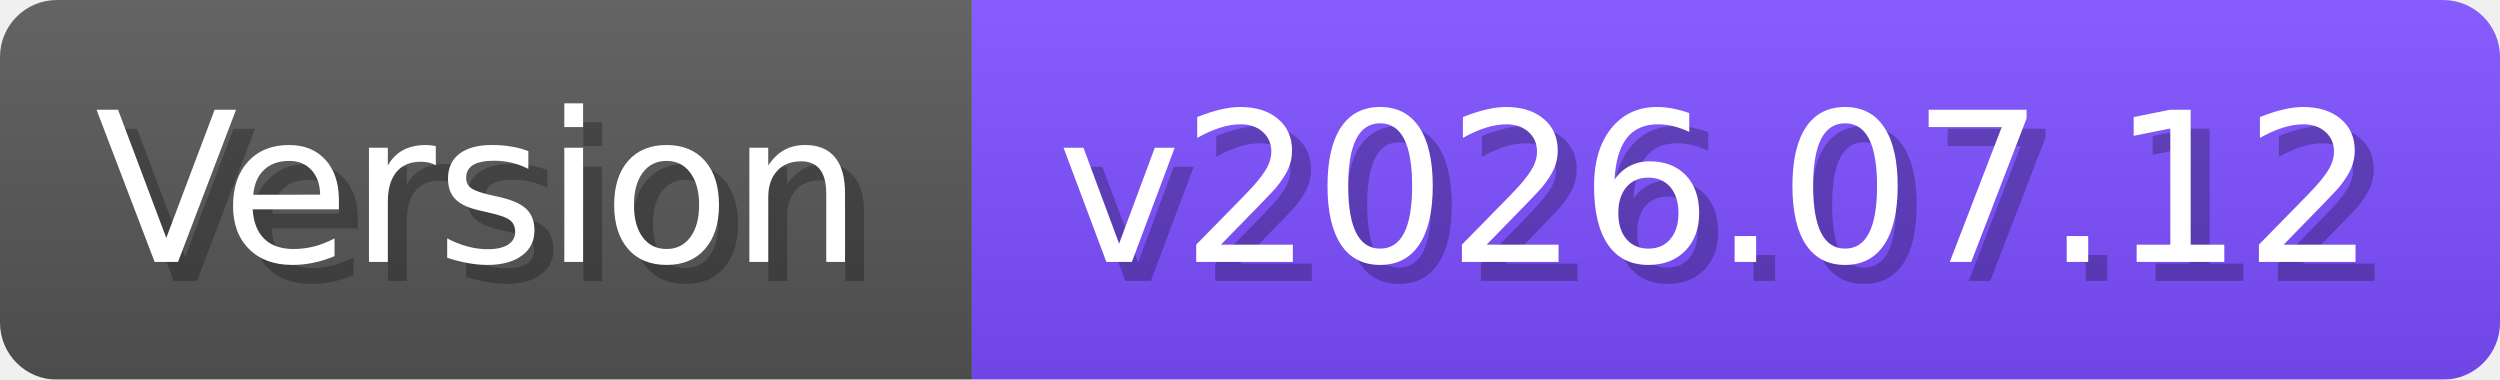
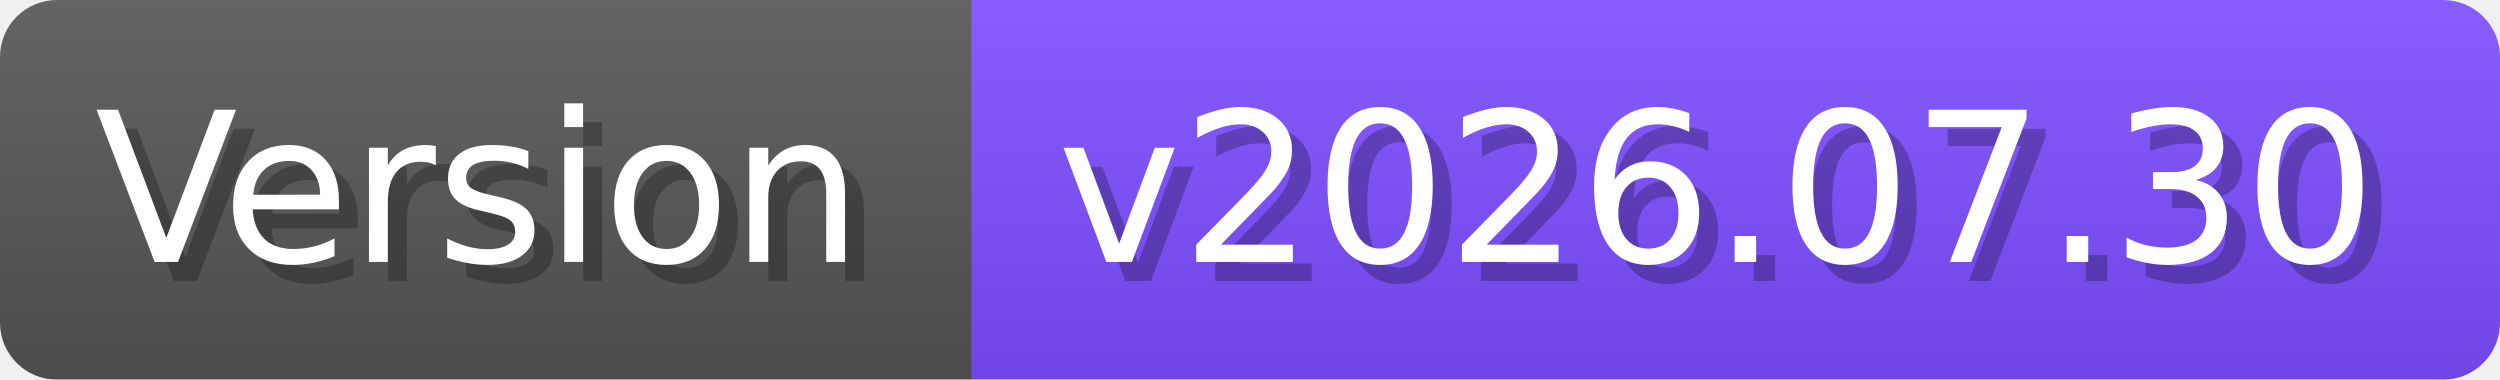
- <svg xmlns="http://www.w3.org/2000/svg" width="131.7" height="20" viewBox="0 0 1317 200" role="img" aria-label="Version: v2026.07.12">
+ <svg xmlns="http://www.w3.org/2000/svg" width="131.7" height="20" viewBox="0 0 1317 200" role="img" aria-label="Version: v2026.07.30">
  <linearGradient id="a" x2="0" y2="100%">
    <stop offset="0" stop-opacity=".1" stop-color="#EEE" />
    <stop offset="1" stop-opacity=".1" />
  </linearGradient>
  <mask id="m">
    <rect width="1317" height="200" rx="30" fill="#FFF" />
  </mask>
  <g mask="url(#m)">
    <rect width="512" height="200" fill="#555" />
    <rect width="805" height="200" fill="#7C4DFF" x="512" />
    <rect width="1317" height="200" fill="url(#a)" />
  </g>
  <g aria-hidden="true" fill="#fff" text-anchor="start" font-family="Verdana,DejaVu Sans,sans-serif" font-size="110">
    <text x="60" y="148" textLength="412" fill="#000" opacity="0.25">Version</text>
    <text x="50" y="138" textLength="412">Version</text>
-     <text x="567" y="148" textLength="705" fill="#000" opacity="0.25">v2026.07.12</text>
-     <text x="557" y="138" textLength="705">v2026.07.12</text>
+     <text x="567" y="148" textLength="705" fill="#000" opacity="0.25">v2026.07.30</text>
+     <text x="557" y="138" textLength="705">v2026.07.30</text>
  </g>
</svg>
